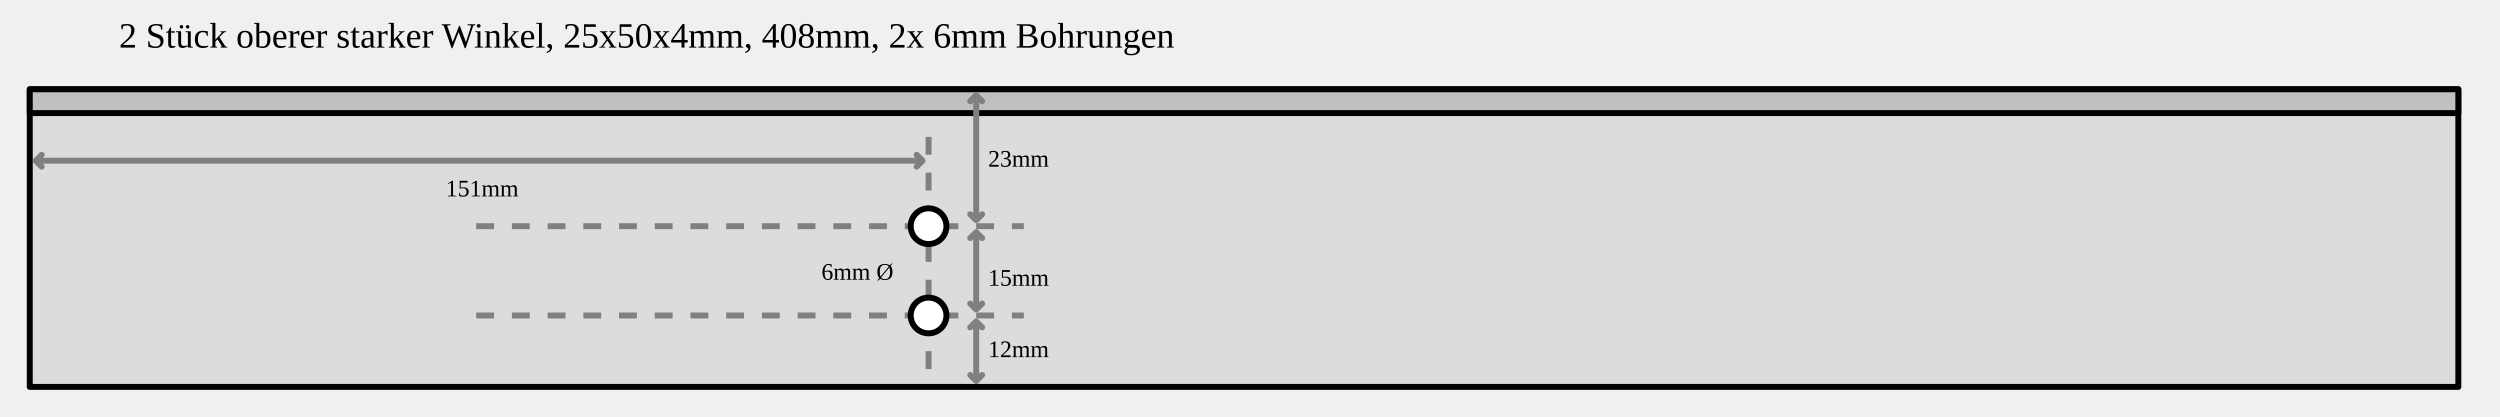
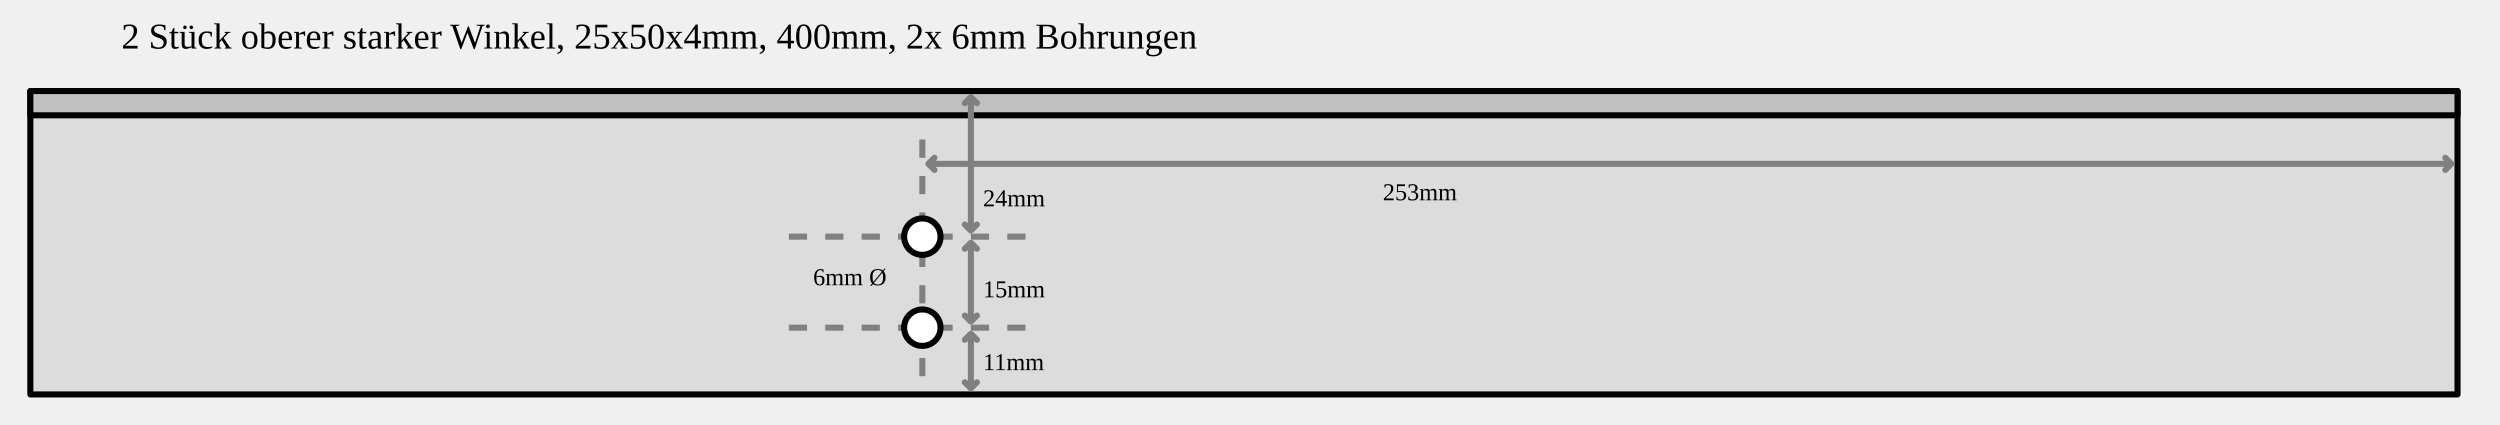
- <svg xmlns="http://www.w3.org/2000/svg" viewBox="0 0 420 70">
-   <text x="20" y="8" font-size="6px">2 Stück oberer starker Winkel, 25x50x4mm, 408mm, 2x 6mm Bohrungen</text>
-   <rect stroke="black" fill="gainsboro" stroke-width="1" x="5" y="15" width="408" height="50" stroke-linejoin="round" />
-   <rect stroke="black" fill="silver" stroke-width="1" x="5" y="15" width="408" height="4" stroke-linejoin="round" />
-   <line stroke="grey" fill="none" stroke-width="1" x1="80" y1="38" x2="172" y2="38" stroke-dasharray="3 3" />
-   <line stroke="grey" fill="none" stroke-width="1" x1="80" y1="53" x2="172" y2="53" stroke-dasharray="3 3" />
-   <line stroke="grey" fill="none" stroke-width="1" x1="156" y1="23" x2="156" y2="62" stroke-dasharray="3 3" />
-   <circle stroke="black" fill="white" stroke-width="1" cx="156" cy="38" r="3" />
-   <circle stroke="black" fill="white" stroke-width="1" cx="156" cy="53" r="3" />
-   <text x="138" y="47" font-size="4px">6mm Ø</text>
-   <path stroke="grey" fill="none" stroke-width="1" d="M6,27 l1,1 m0,-2 l-1,1 l149,0 l-1,1 m0,-2 l1,1" stroke-linecap="round" stroke-linejoin="round" />
-   <text x="81" y="33" font-size="4px" text-anchor="middle">151mm</text>
-   <path stroke="grey" fill="none" stroke-width="1" d="M164,16 l1,1 m-2,0 l1,-1 l0,21 l1,-1 m-2,0 l1,1" stroke-linecap="round" stroke-linejoin="round" />
-   <text x="166" y="28" font-size="4px">23mm</text>
-   <path stroke="grey" fill="none" stroke-width="1" d="M164,39 l1,1 m-2,0 l1,-1 l0,13 l1,-1 m-2,0 l1,1" stroke-linecap="round" stroke-linejoin="round" />
-   <text x="166" y="48" font-size="4px">15mm</text>
-   <path stroke="grey" fill="none" stroke-width="1" d="M164,54 l1,1 m-2,0 l1,-1 l0,10 l1,-1 m-2,0 l1,1" stroke-linecap="round" stroke-linejoin="round" />
-   <text x="166" y="60" font-size="4px">12mm</text>
+ <svg xmlns="http://www.w3.org/2000/svg" viewBox="0 0 412 70">
+   <text x="20" y="8" font-size="6px">2 Stück oberer starker Winkel, 25x50x4mm, 400mm, 2x 6mm Bohrungen</text>
+   <rect stroke="black" fill="gainsboro" stroke-width="1" x="5" y="15" width="400" height="50" stroke-linejoin="round" />
+   <rect stroke="black" fill="silver" stroke-width="1" x="5" y="15" width="400" height="4" stroke-linejoin="round" />
+   <line stroke="grey" fill="none" stroke-width="1" x1="130" y1="39" x2="172" y2="39" stroke-dasharray="3 3" />
+   <line stroke="grey" fill="none" stroke-width="1" x1="130" y1="54" x2="172" y2="54" stroke-dasharray="3 3" />
+   <line stroke="grey" fill="none" stroke-width="1" x1="152" y1="23" x2="152" y2="62" stroke-dasharray="3 3" />
+   <circle stroke="black" fill="white" stroke-width="1" cx="152" cy="39" r="3" />
+   <circle stroke="black" fill="white" stroke-width="1" cx="152" cy="54" r="3" />
+   <text x="134" y="47" font-size="4px">6mm Ø</text>
+   <path stroke="grey" fill="none" stroke-width="1" d="M153,27 l1,1 m0,-2 l-1,1 l251,0 l-1,1 m0,-2 l1,1" stroke-linecap="round" stroke-linejoin="round" />
+   <text x="234" y="33" font-size="4px" text-anchor="middle">253mm</text>
+   <path stroke="grey" fill="none" stroke-width="1" d="M160,16 l1,1 m-2,0 l1,-1 l0,22 l1,-1 m-2,0 l1,1" stroke-linecap="round" stroke-linejoin="round" />
+   <text x="162" y="34" font-size="4px">24mm</text>
+   <path stroke="grey" fill="none" stroke-width="1" d="M160,40 l1,1 m-2,0 l1,-1 l0,13 l1,-1 m-2,0 l1,1" stroke-linecap="round" stroke-linejoin="round" />
+   <text x="162" y="49" font-size="4px">15mm</text>
+   <path stroke="grey" fill="none" stroke-width="1" d="M160,55 l1,1 m-2,0 l1,-1 l0,9 l1,-1 m-2,0 l1,1" stroke-linecap="round" stroke-linejoin="round" />
+   <text x="162" y="61" font-size="4px">11mm</text>
</svg>
